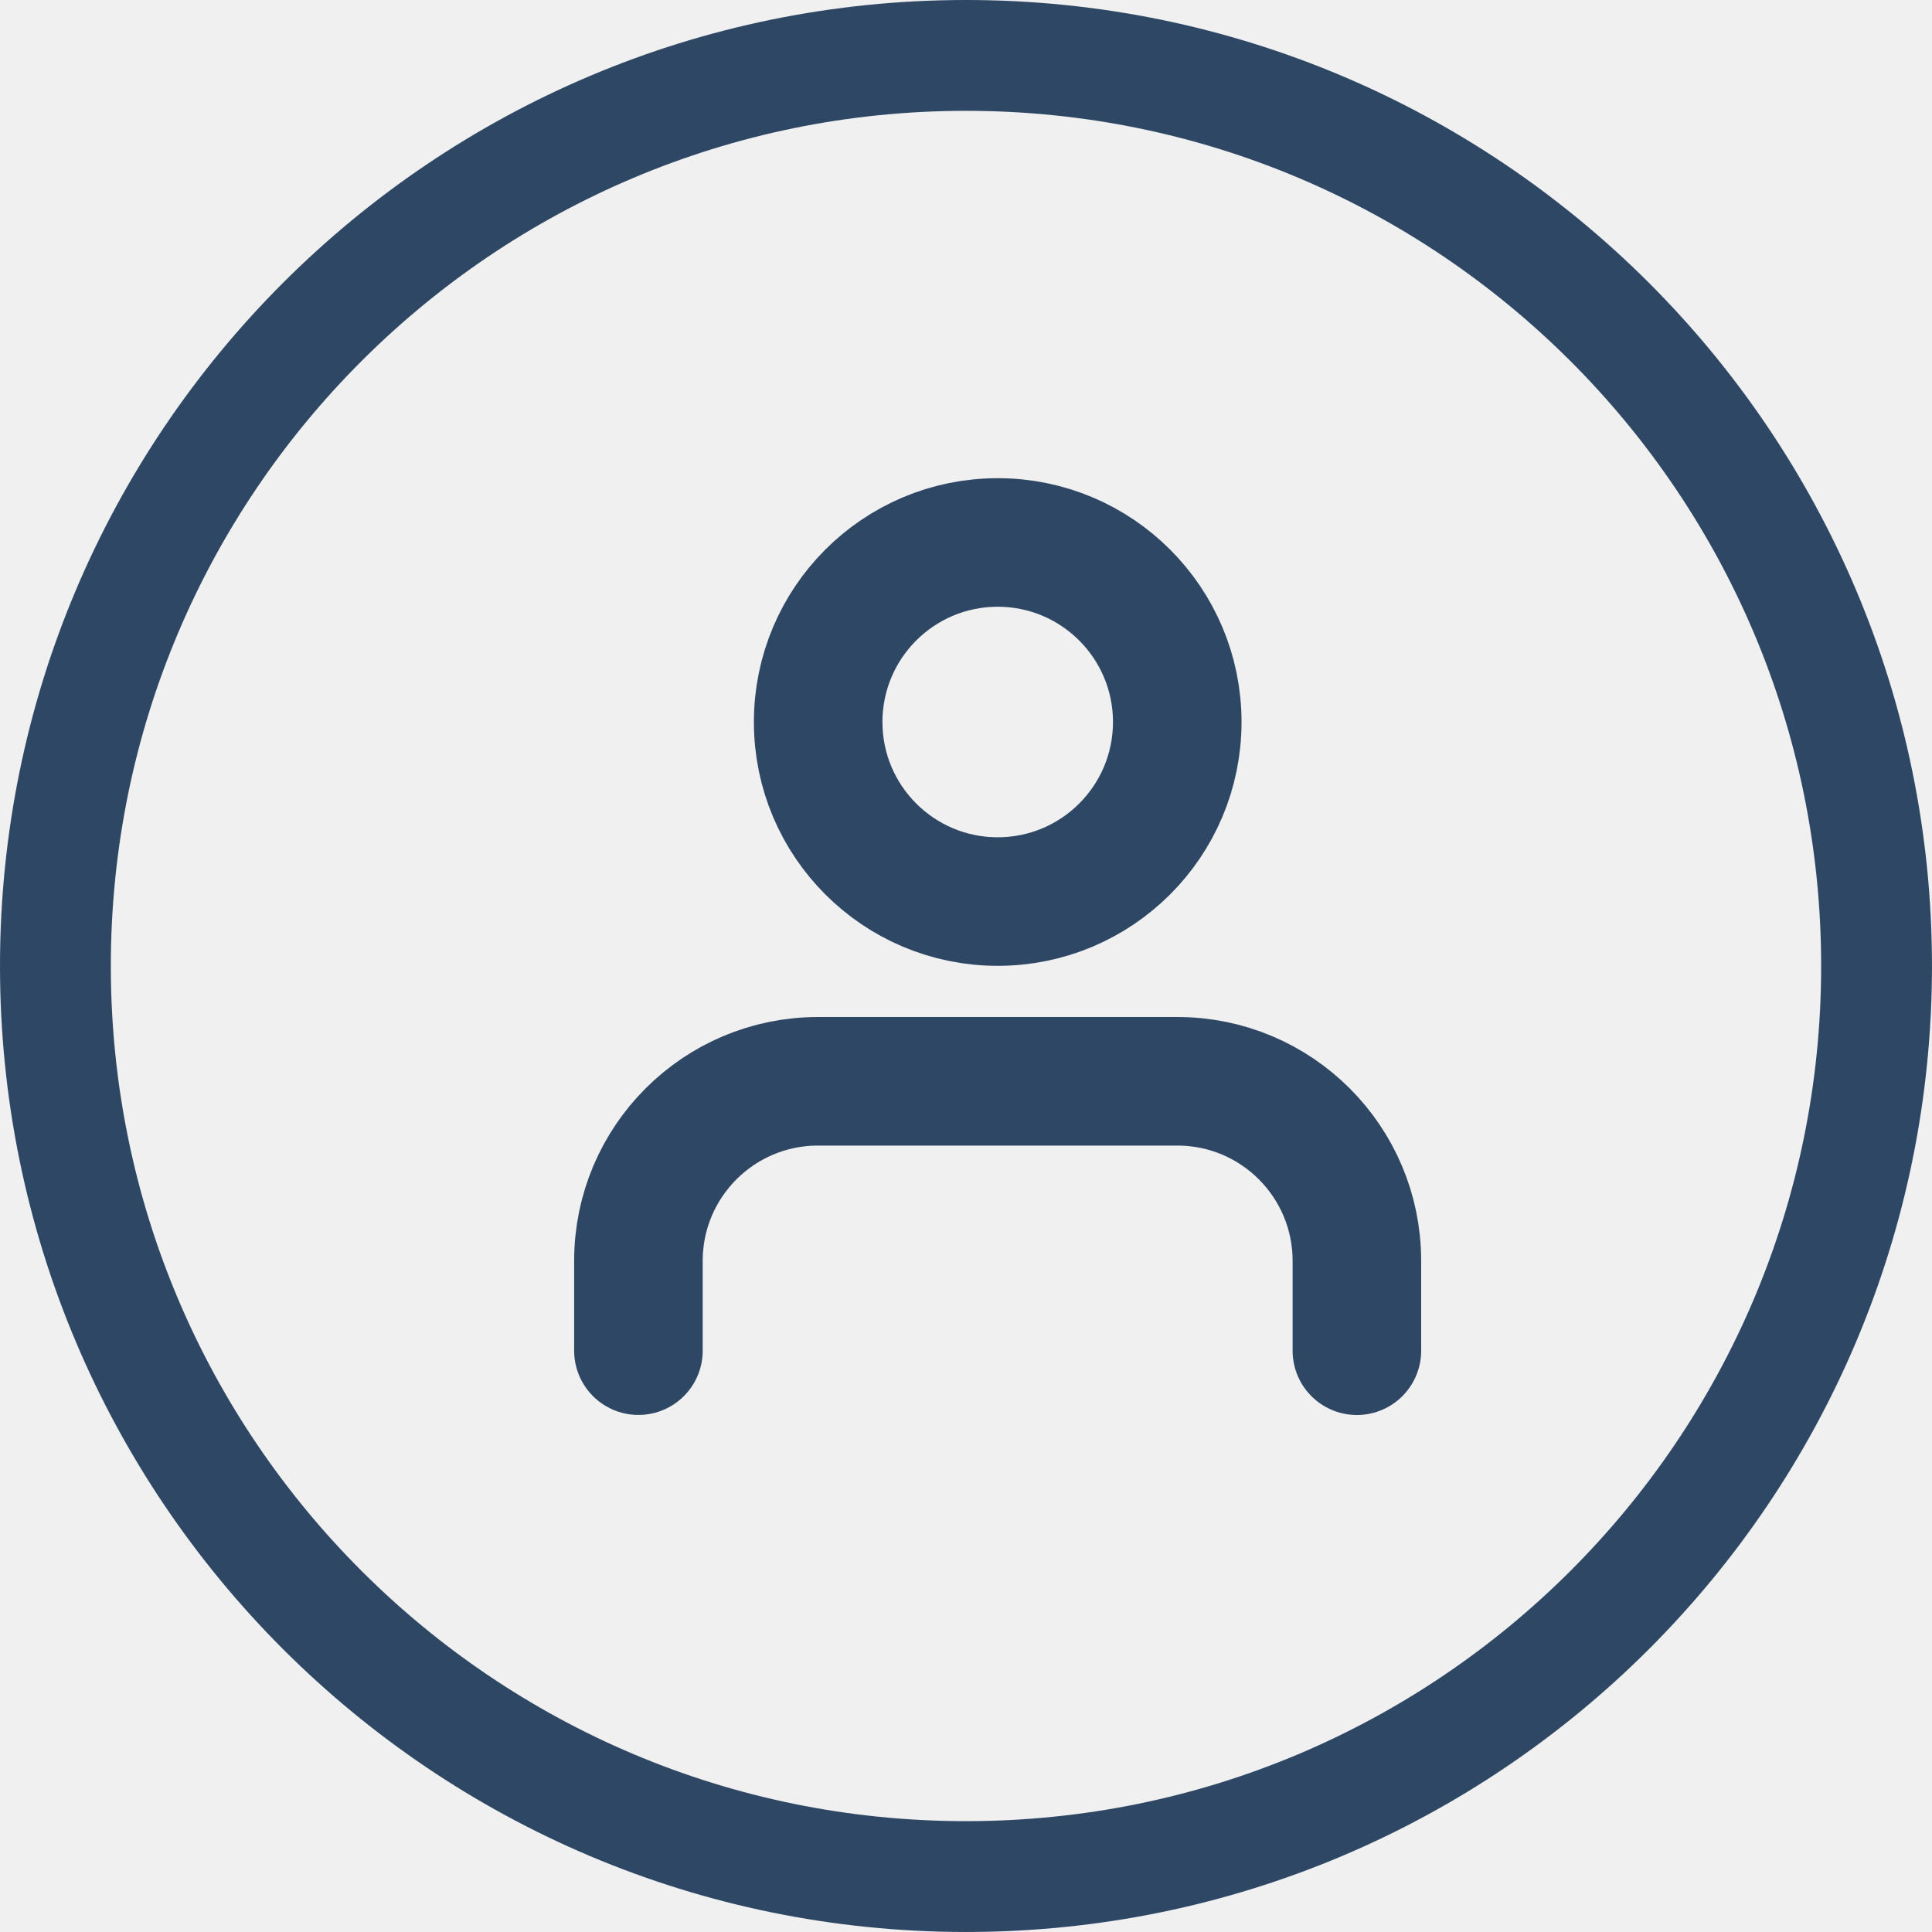
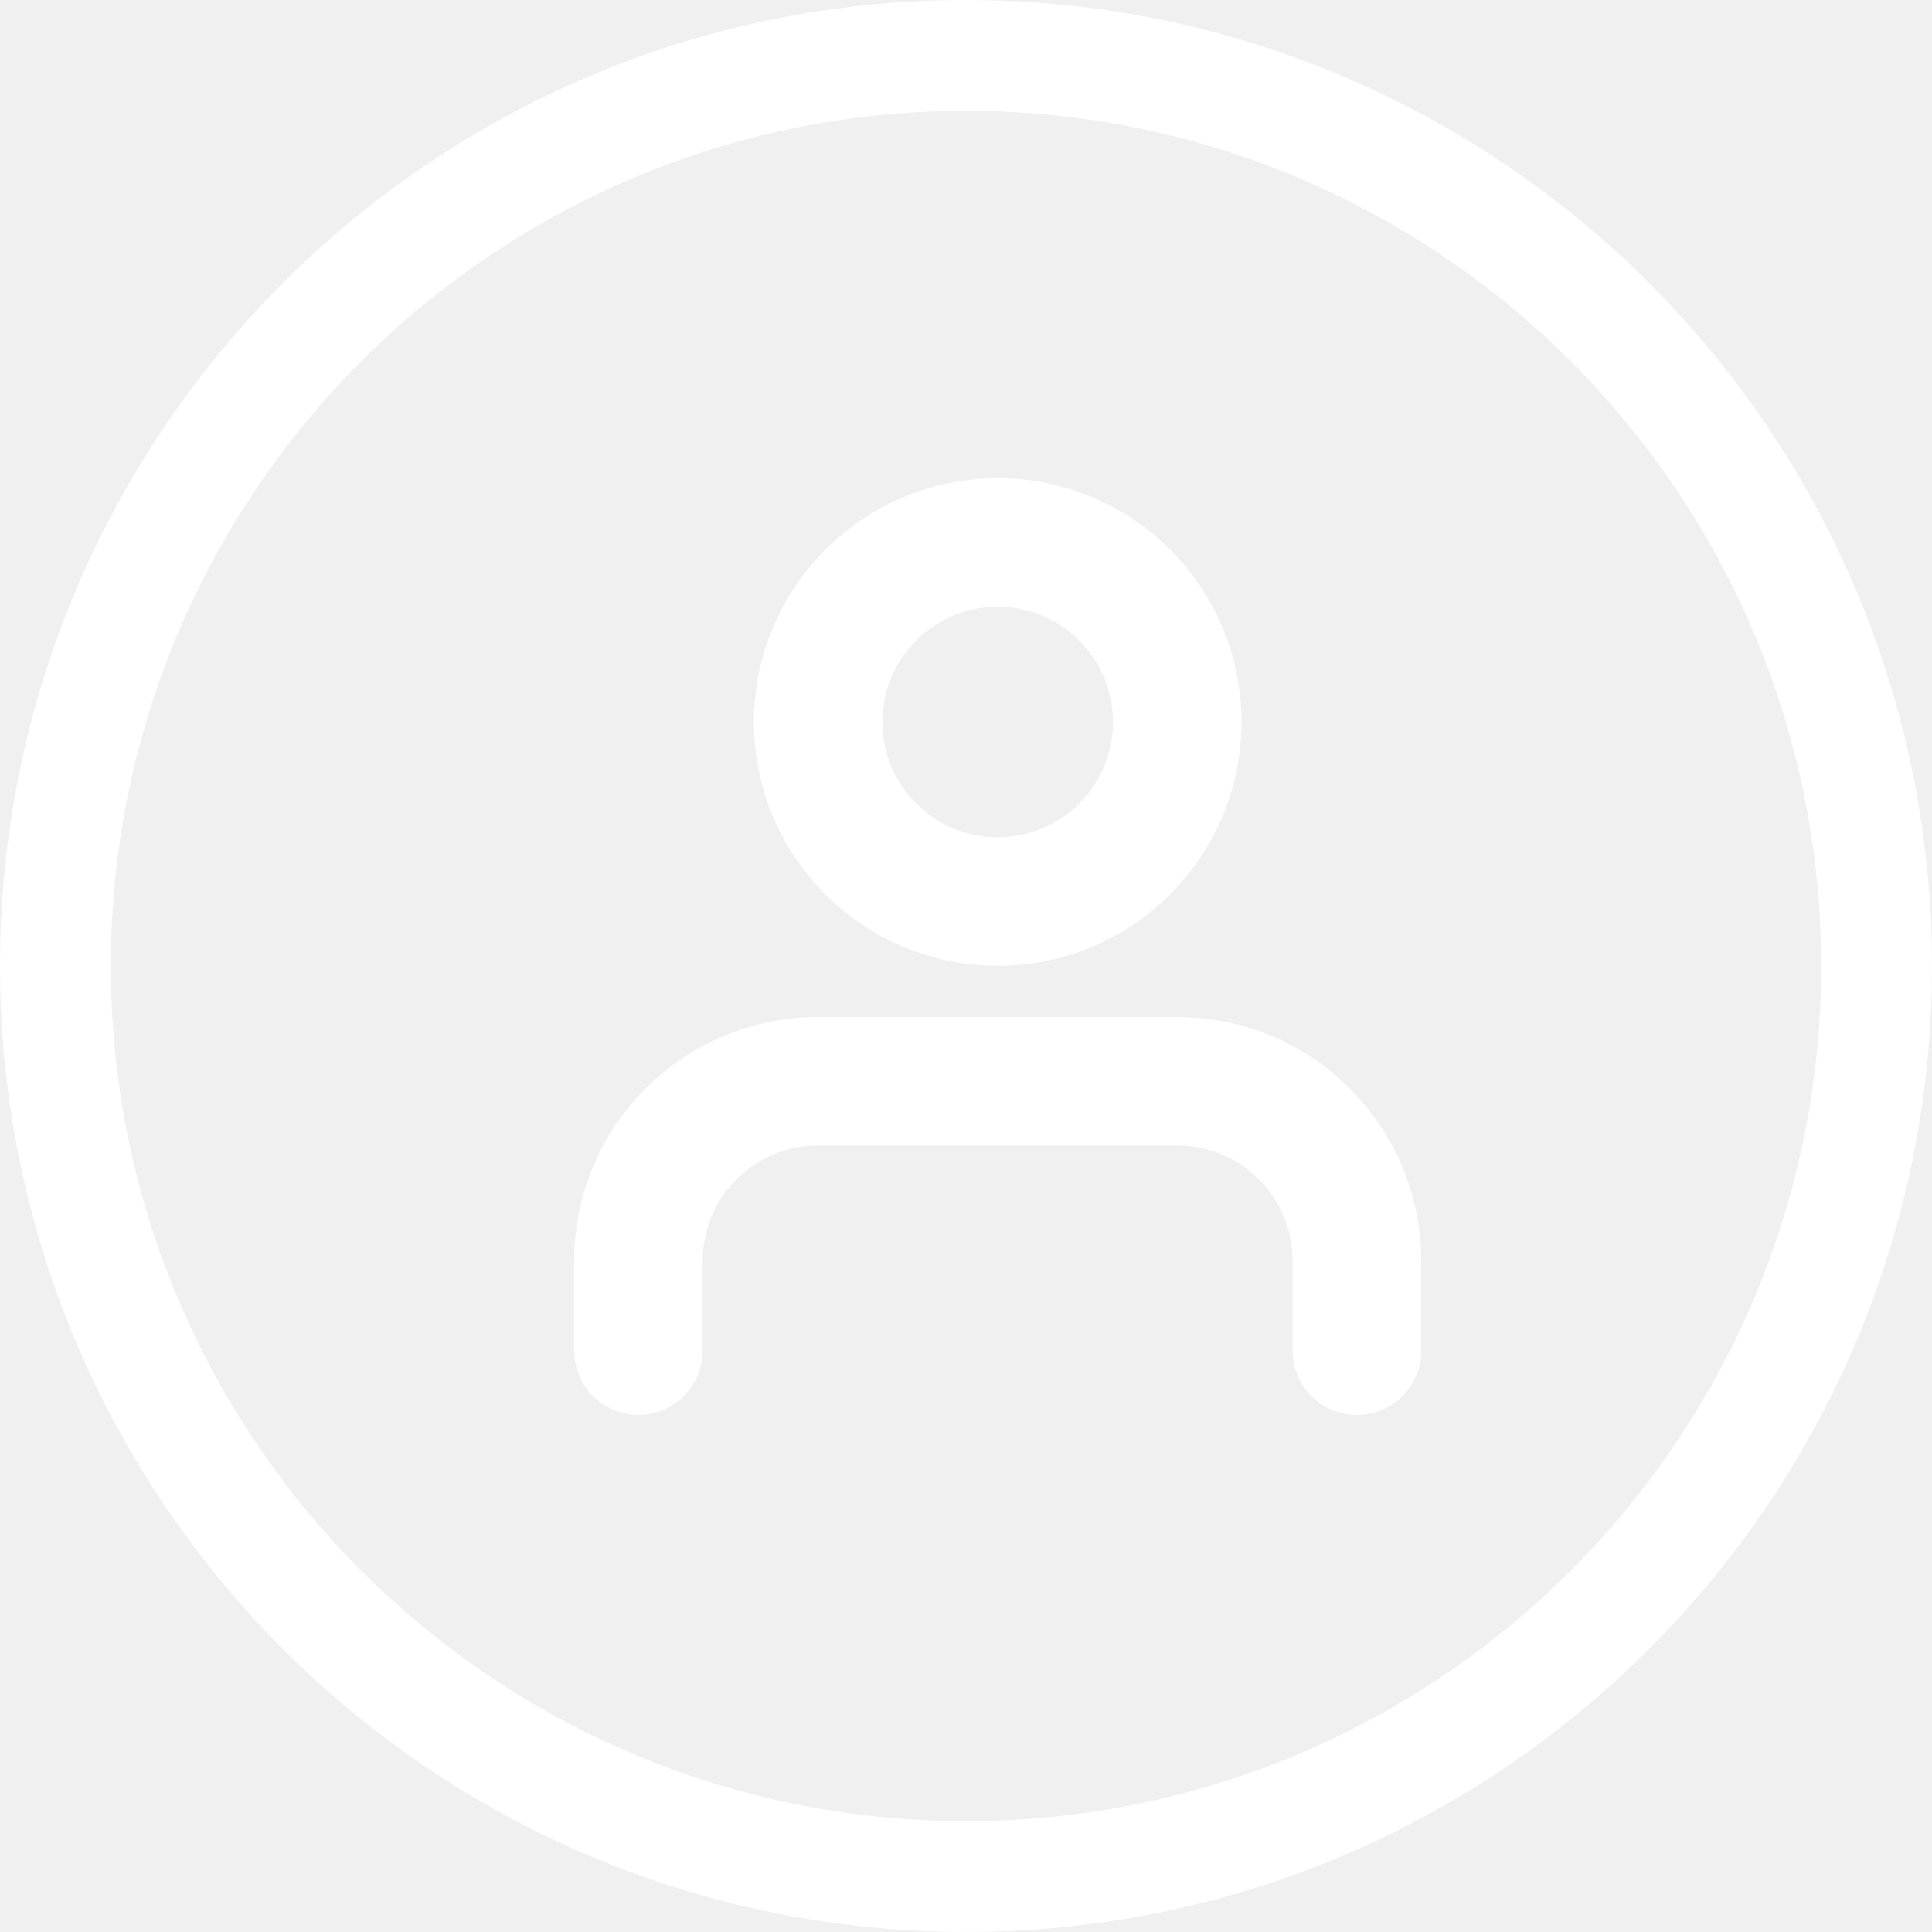
<svg xmlns="http://www.w3.org/2000/svg" width="87.161" height="87.161" viewBox="0 0 87.161 87.161">
  <g id="User" transform="translate(-366.644 -473.864)">
    <g id="Grupo_2101" data-name="Grupo 2101" transform="translate(366.644 473.864)">
-       <g id="Elipse_279" data-name="Elipse 279" fill="none" stroke="#2e4765" stroke-width="5">
+       <g id="Elipse_279" data-name="Elipse 279" fill="none" stroke="#FFF" stroke-width="5">
        <circle cx="43.58" cy="43.58" r="43.58" stroke="none" />
        <circle cx="43.58" cy="43.58" r="41.08" fill="none" />
      </g>
      <g id="Icon_feather-user" data-name="Icon feather-user" transform="translate(28.802 24.473)">
-         <path id="Trazado_334" data-name="Trazado 334" d="M38.413,34.655V30.6a8.1,8.1,0,0,0-8.1-8.1H14.1A8.1,8.1,0,0,0,6,30.6v4.052" transform="translate(-6 1.809)" fill="none" stroke="#2e4765" stroke-linecap="round" stroke-linejoin="round" stroke-width="5.8" />
-         <path id="Trazado_335" data-name="Trazado 335" d="M28.206,12.6a8.1,8.1,0,1,1-8.1-8.1A8.1,8.1,0,0,1,28.206,12.6Z" transform="translate(-3.897 -4.5)" fill="none" stroke="#2e4765" stroke-linecap="round" stroke-linejoin="round" stroke-width="5.8" />
+         <path id="Trazado_334" data-name="Trazado 334" d="M38.413,34.655V30.6a8.1,8.1,0,0,0-8.1-8.1H14.1A8.1,8.1,0,0,0,6,30.6v4.052" transform="translate(-6 1.809)" fill="none" stroke="#FFF" stroke-linecap="round" stroke-linejoin="round" stroke-width="5.8" />
+         <path id="Trazado_335" data-name="Trazado 335" d="M28.206,12.6a8.1,8.1,0,1,1-8.1-8.1A8.1,8.1,0,0,1,28.206,12.6Z" transform="translate(-3.897 -4.5)" fill="none" stroke="#FFF" stroke-linecap="round" stroke-linejoin="round" stroke-width="5.8" />
      </g>
    </g>
  </g>
</svg>
